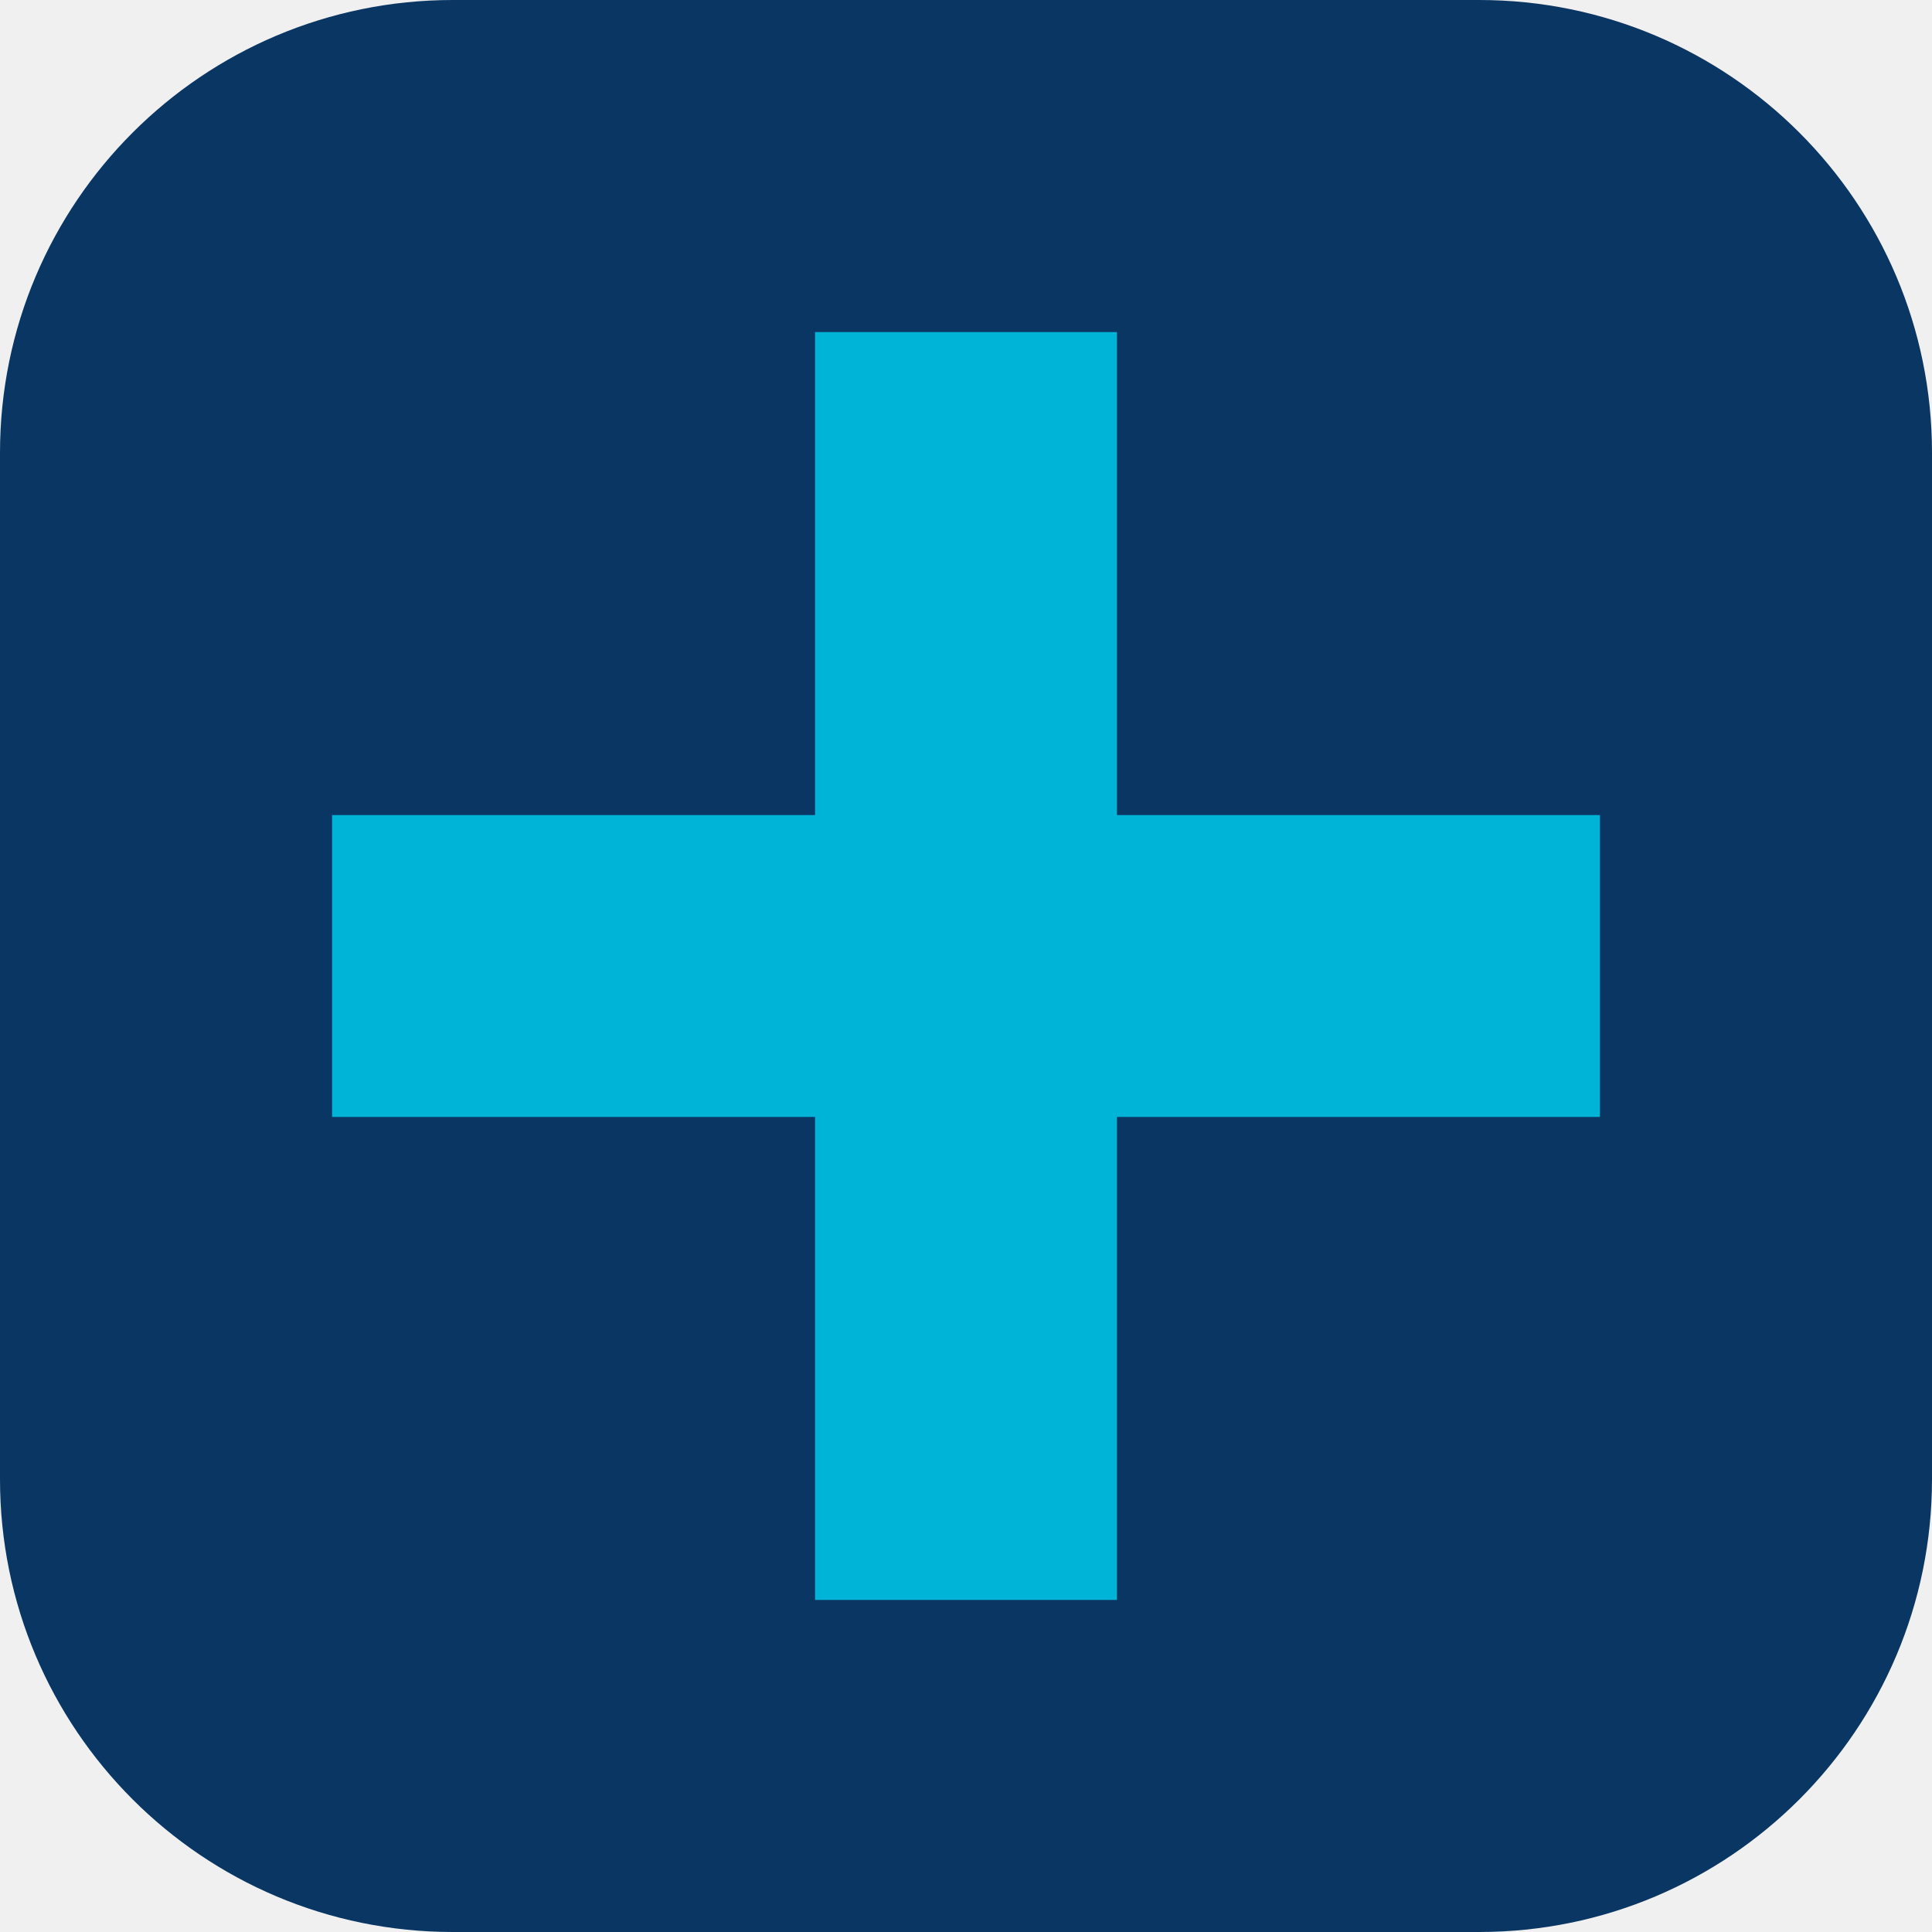
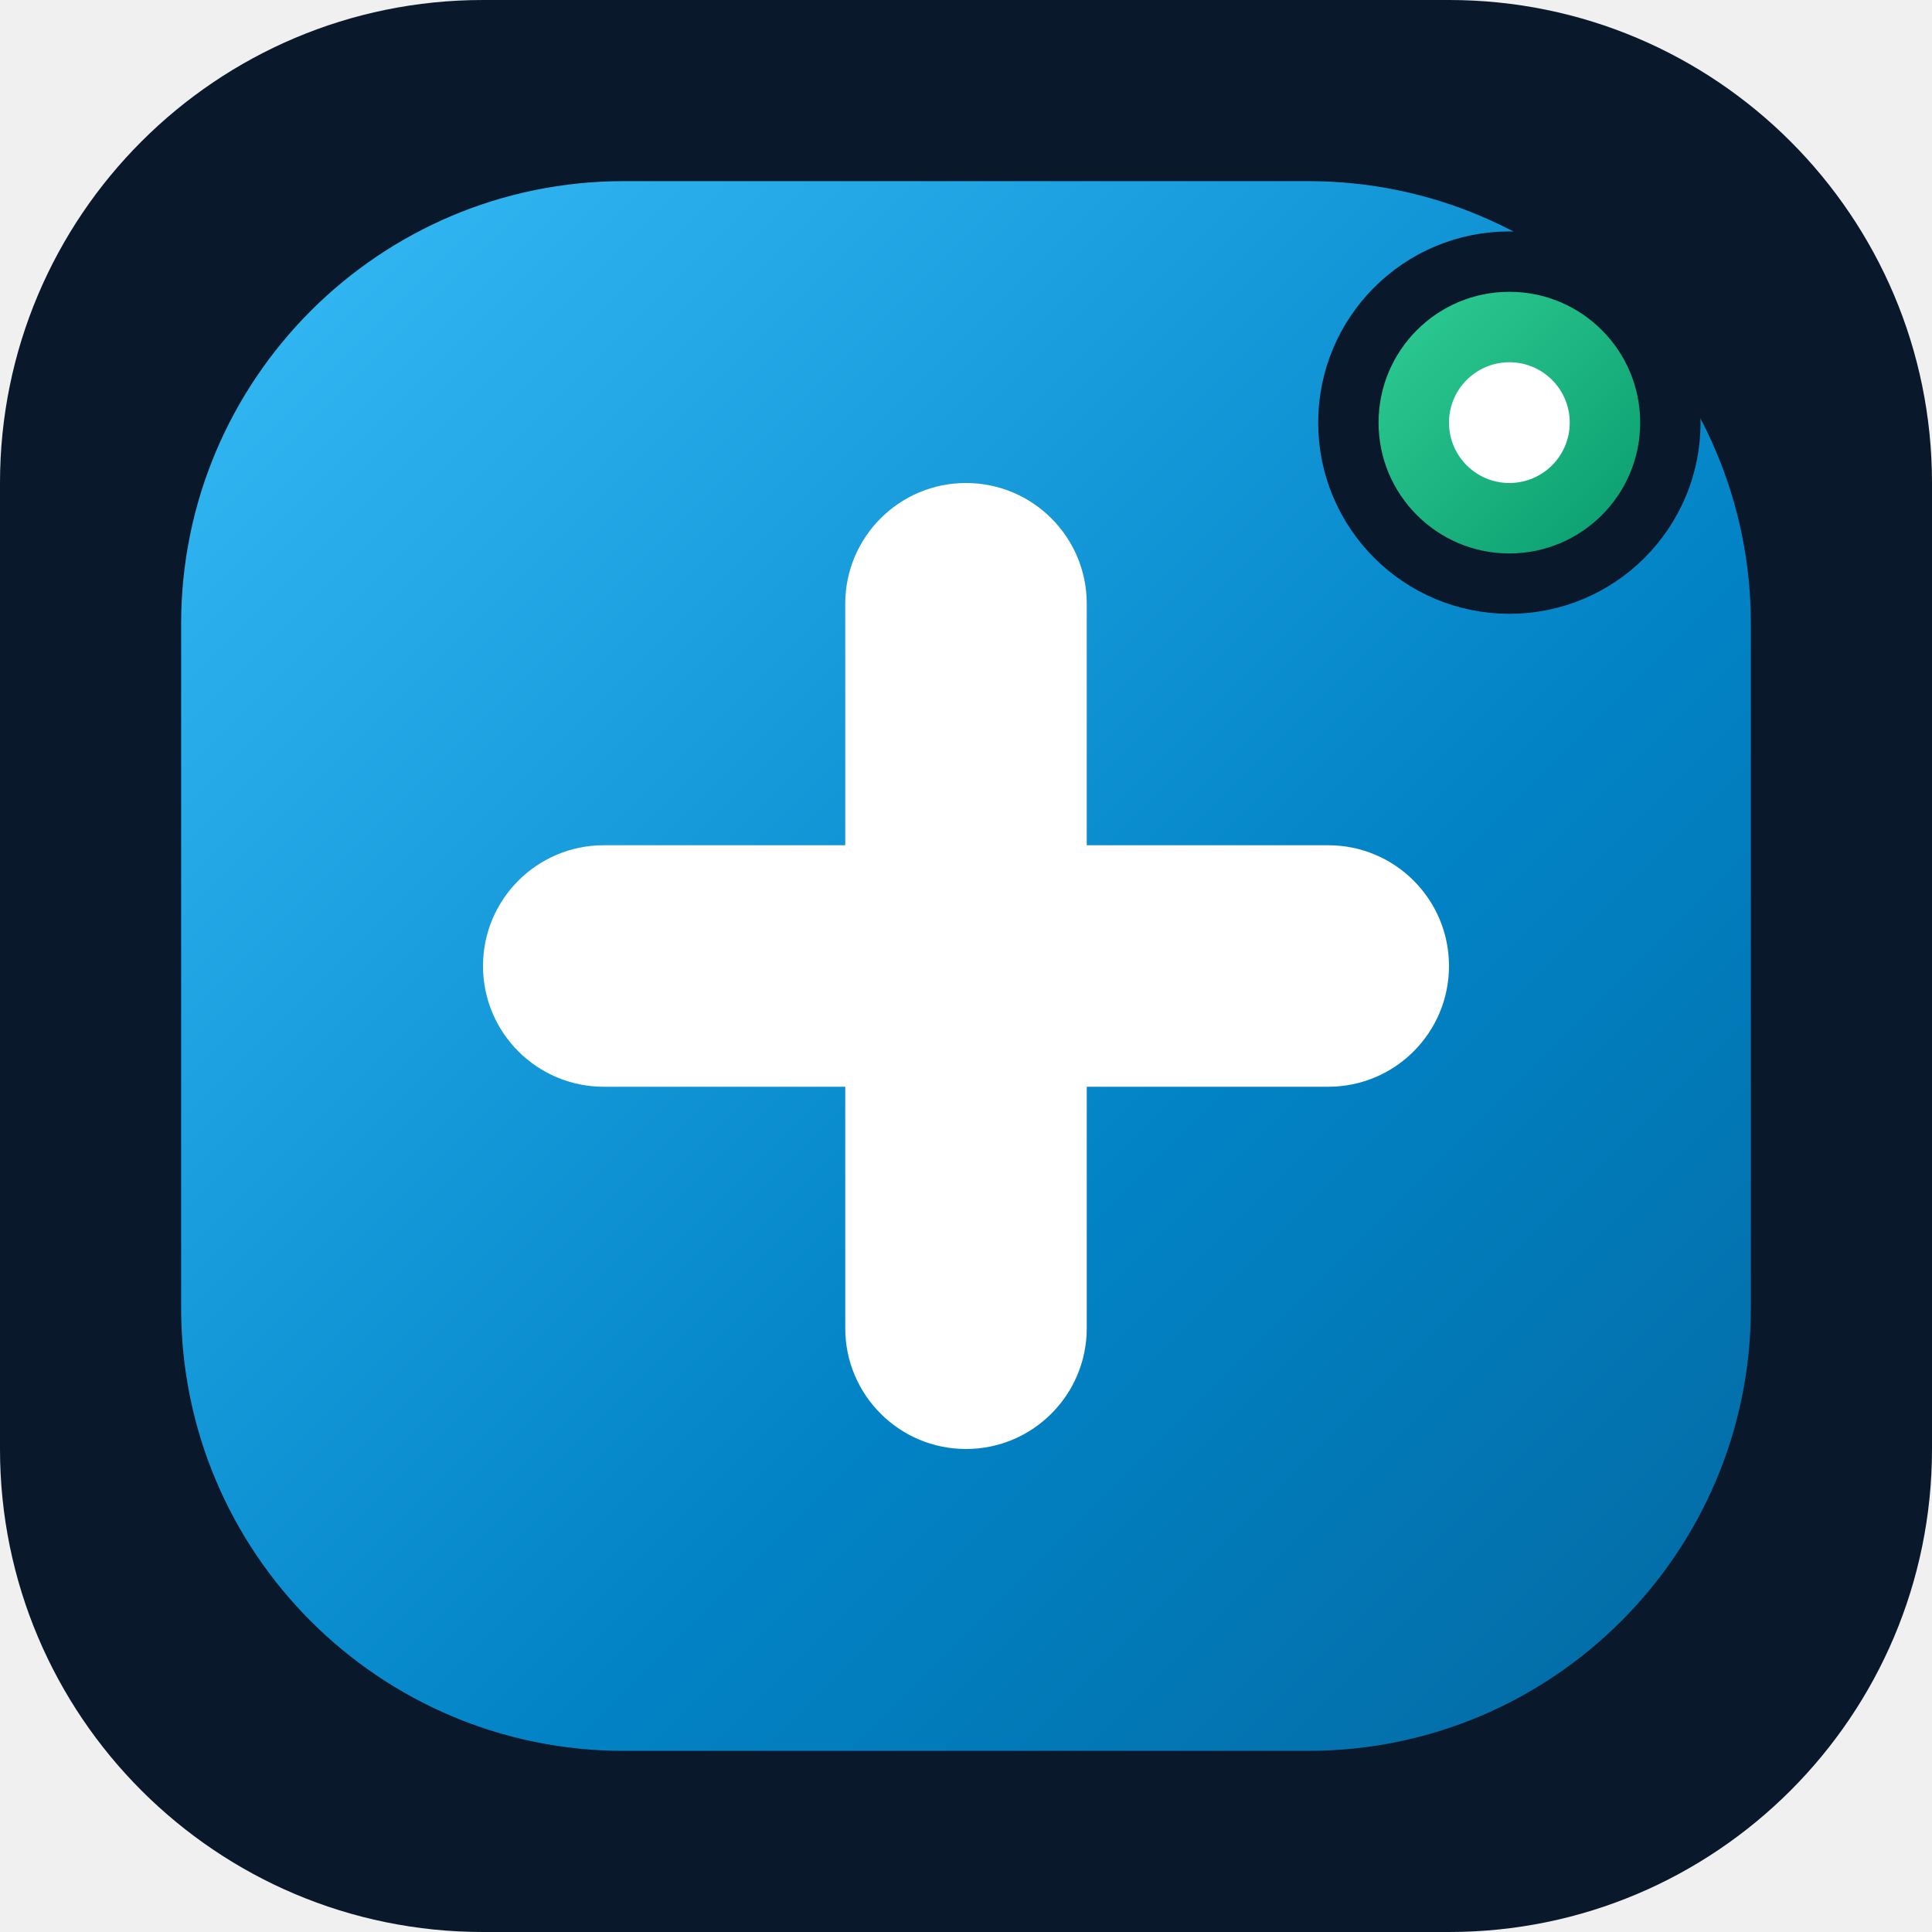
- <svg xmlns="http://www.w3.org/2000/svg" viewBox="0 0 64 64" role="img" aria-labelledby="title">
-   <rect width="64" height="64" rx="15" fill="#0A3663" />
-   <path fill="#00B4D8" d="M27 11h10v16h16v10H37v16H27V37H11V27h16z" />
+ <svg xmlns="http://www.w3.org/2000/svg" viewBox="0 0 96 96" role="img" aria-labelledby="title">
+   <defs>
+     <linearGradient id="sam-icon-gradient" x1="0" y1="0" x2="1" y2="1">
+       <stop offset="0" stop-color="#38BDF8" />
+       <stop offset=".6" stop-color="#0284C7" />
+       <stop offset="1" stop-color="#0369A1" />
+     </linearGradient>
+     <linearGradient id="sam-icon-accent" x1="0" y1="0" x2="1" y2="1">
+       <stop offset="0" stop-color="#34D399" />
+       <stop offset="1" stop-color="#059669" />
+     </linearGradient>
+   </defs>
+   <rect width="96" height="96" rx="24" fill="#09182A" />
+   <rect x="9" y="9" width="78" height="78" rx="22" fill="url(#sam-icon-gradient)" />
+   <rect x="42" y="24" width="12" height="48" rx="6" fill="#fff" />
+   <rect x="24" y="42" width="48" height="12" rx="6" fill="#fff" />
+   <circle cx="75" cy="21" r="8" fill="url(#sam-icon-accent)" stroke="#09182A" stroke-width="3" />
+   <circle cx="75" cy="21" r="3" fill="#fff" />
</svg>
